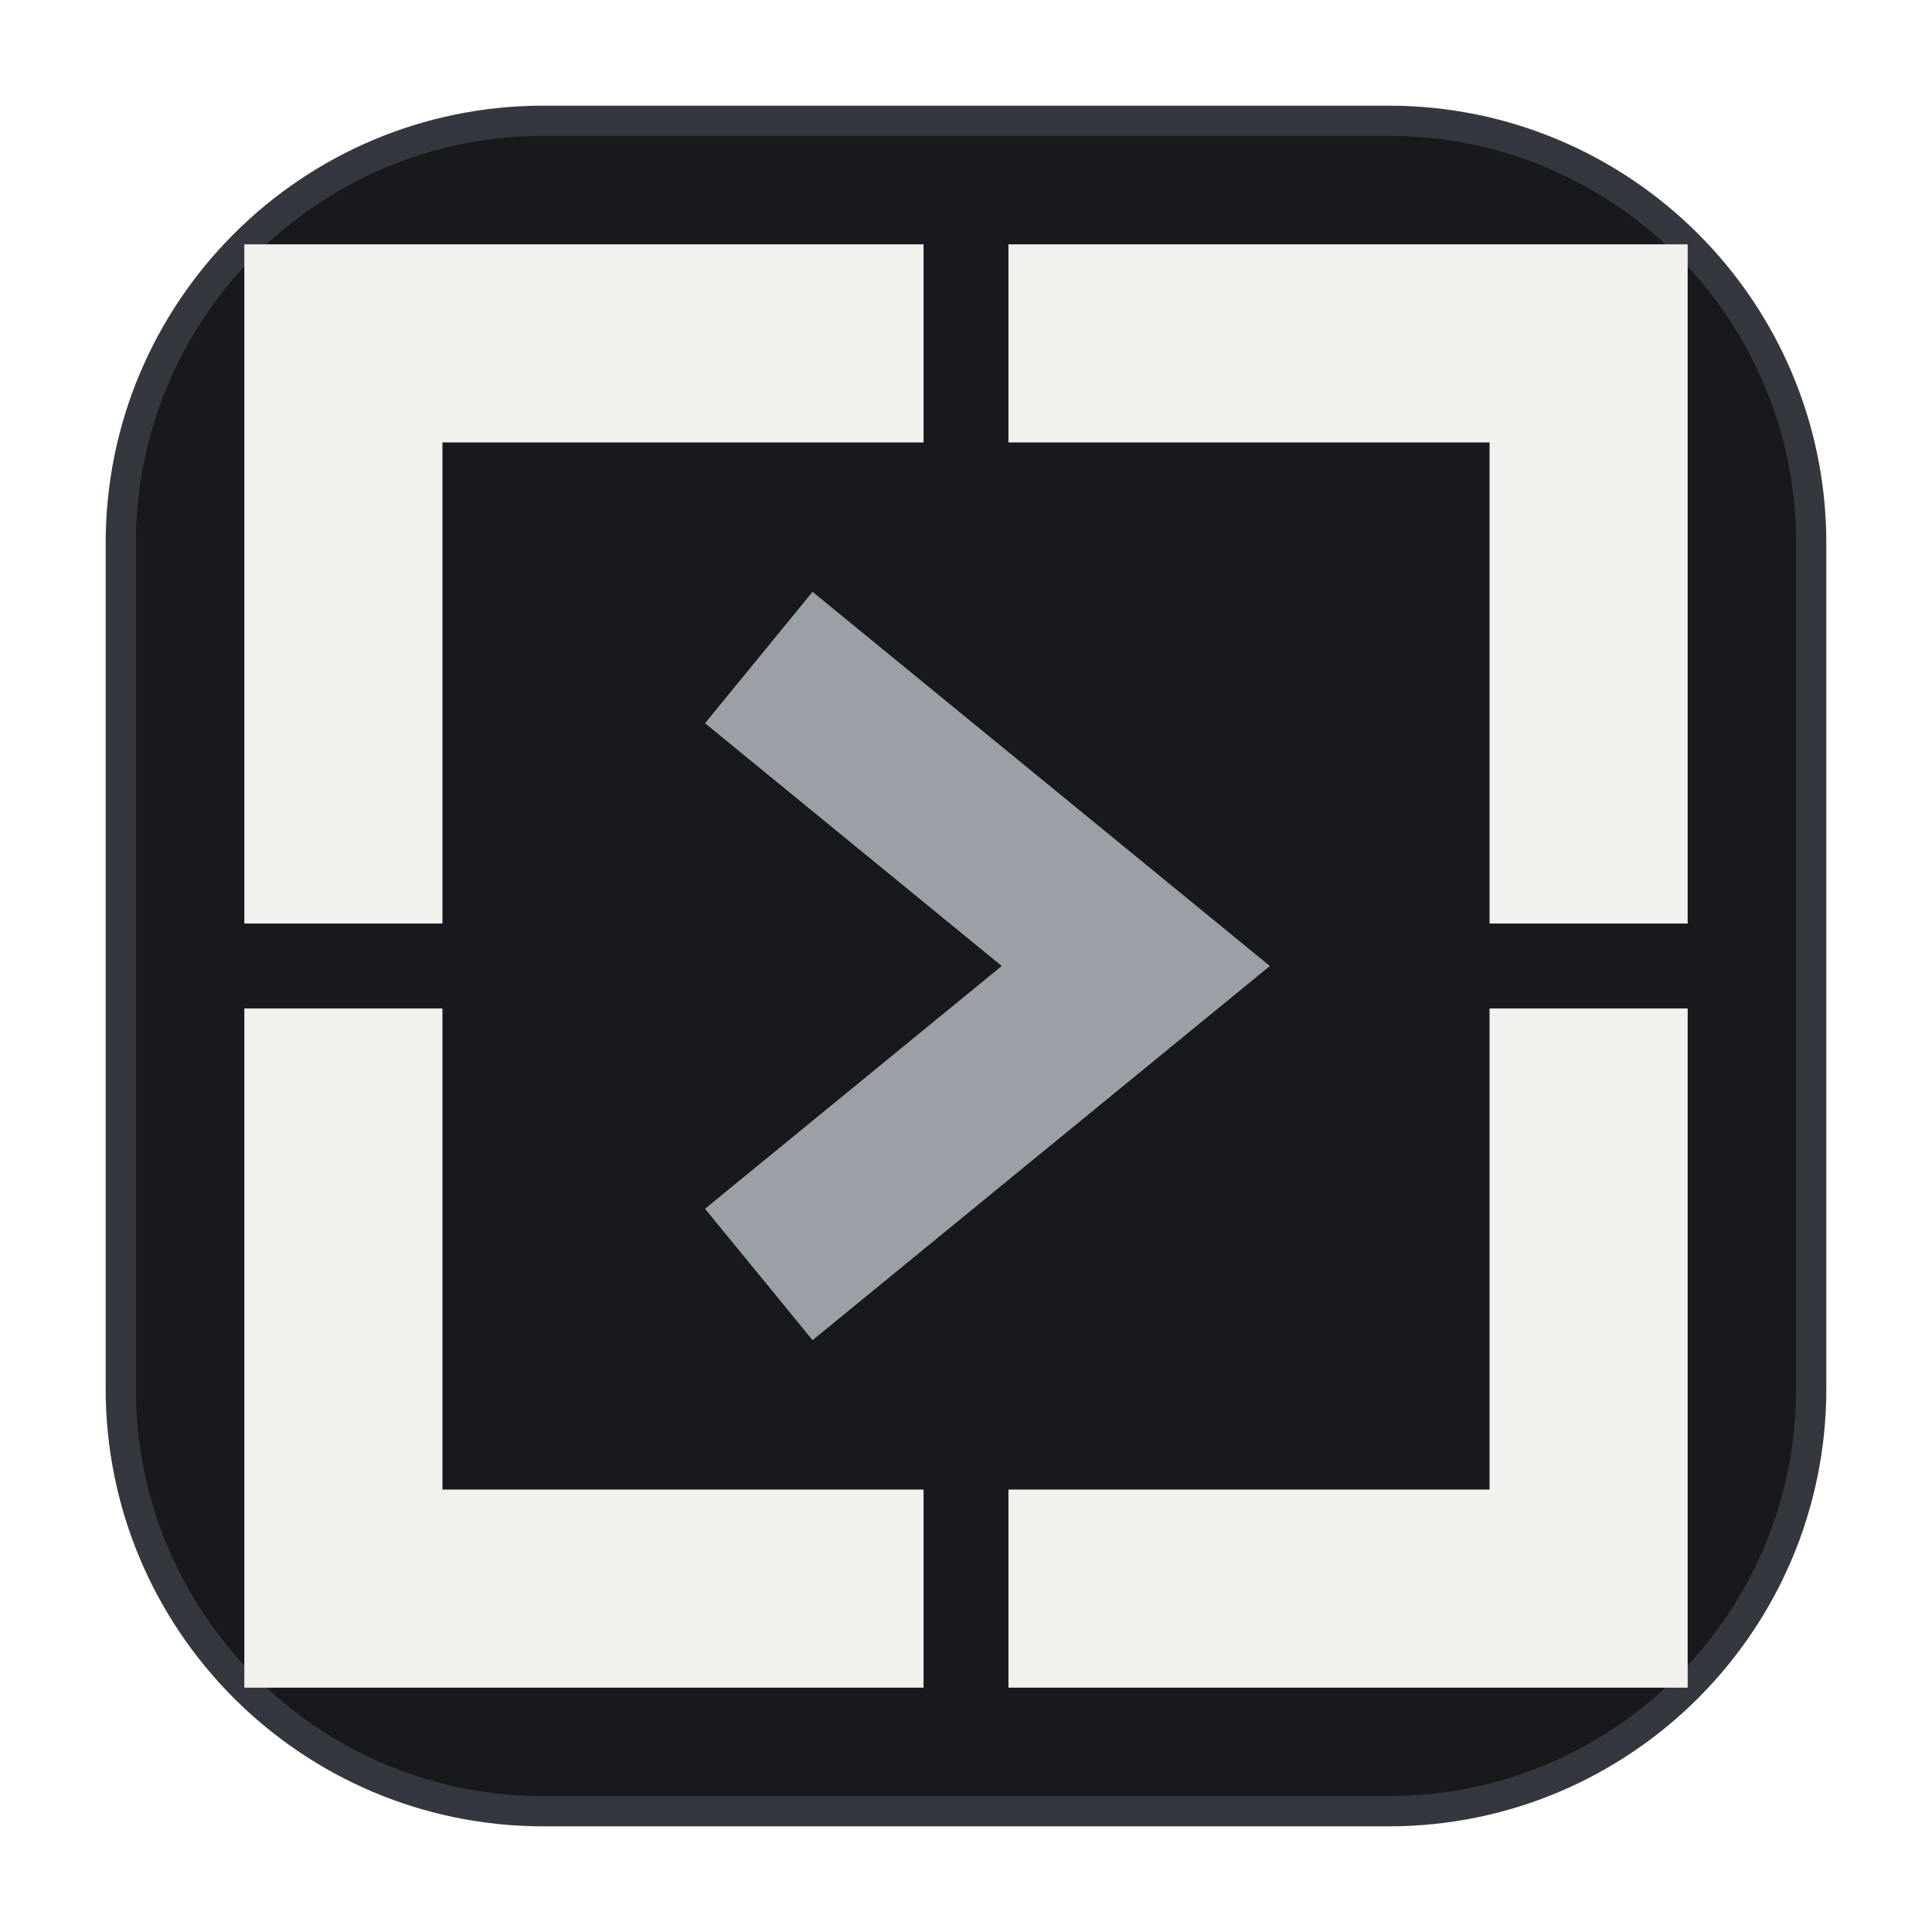
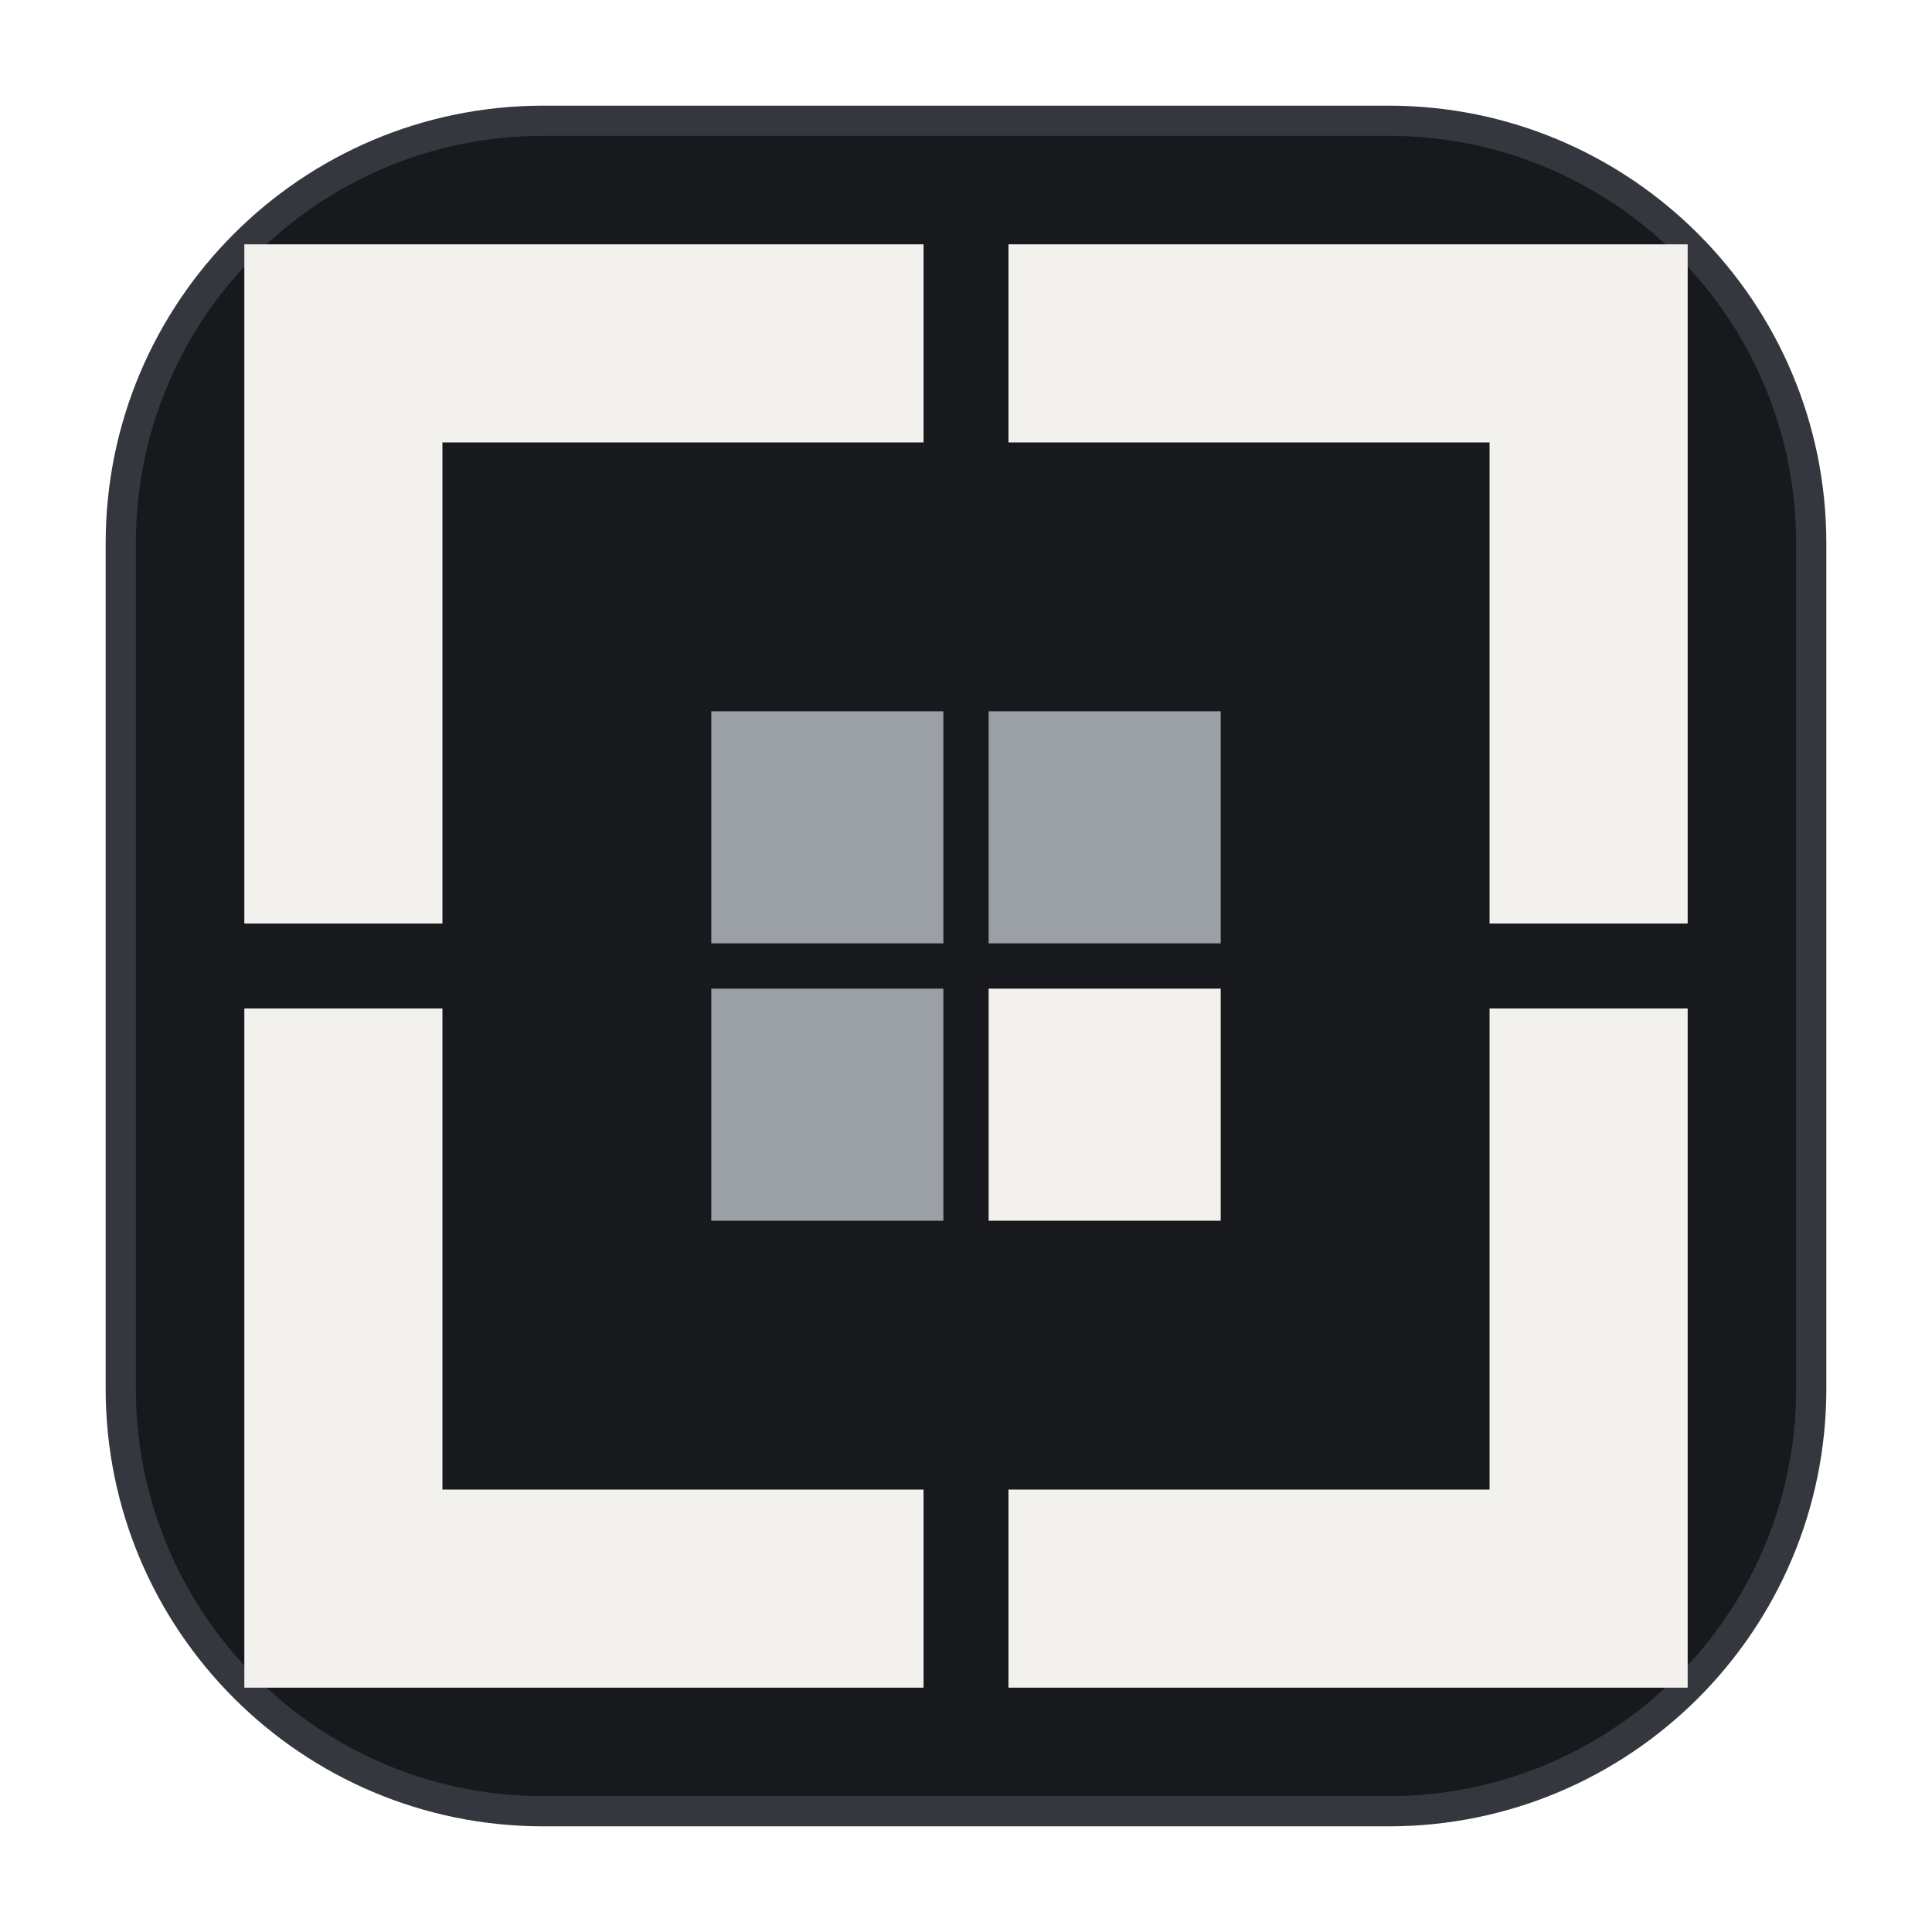
<svg xmlns="http://www.w3.org/2000/svg" width="1024" height="1024" viewBox="0 0 512 512">
  <rect x="32" y="32" width="448" height="448" rx="112" fill="#17191c" stroke="#34383e" stroke-width="8" />
  <g transform="translate(16 16) scale(7.5)" fill="none" stroke-linecap="square" stroke-linejoin="miter">
    <path d="M27 10H10v17M37 10h17v17M54 37v17H37M27 54H10V37" stroke="#f2f1ed" stroke-width="7" />
-     <path d="m27 23 11 9-11 9" stroke="#9aa0a6" stroke-width="6" />
+   </g>
+   <g transform="translate(16 16) scale(7.5)" fill="#9aa0a6">
+     <rect x="23" y="23" width="8.2" height="8.2" />
+     <rect x="32.8" y="23" width="8.2" height="8.2" />
+     <rect x="23" y="32.8" width="8.2" height="8.2" />
+     <rect x="32.8" y="32.8" width="8.2" height="8.2" fill="#f2f1ed" />
  </g>
</svg>
